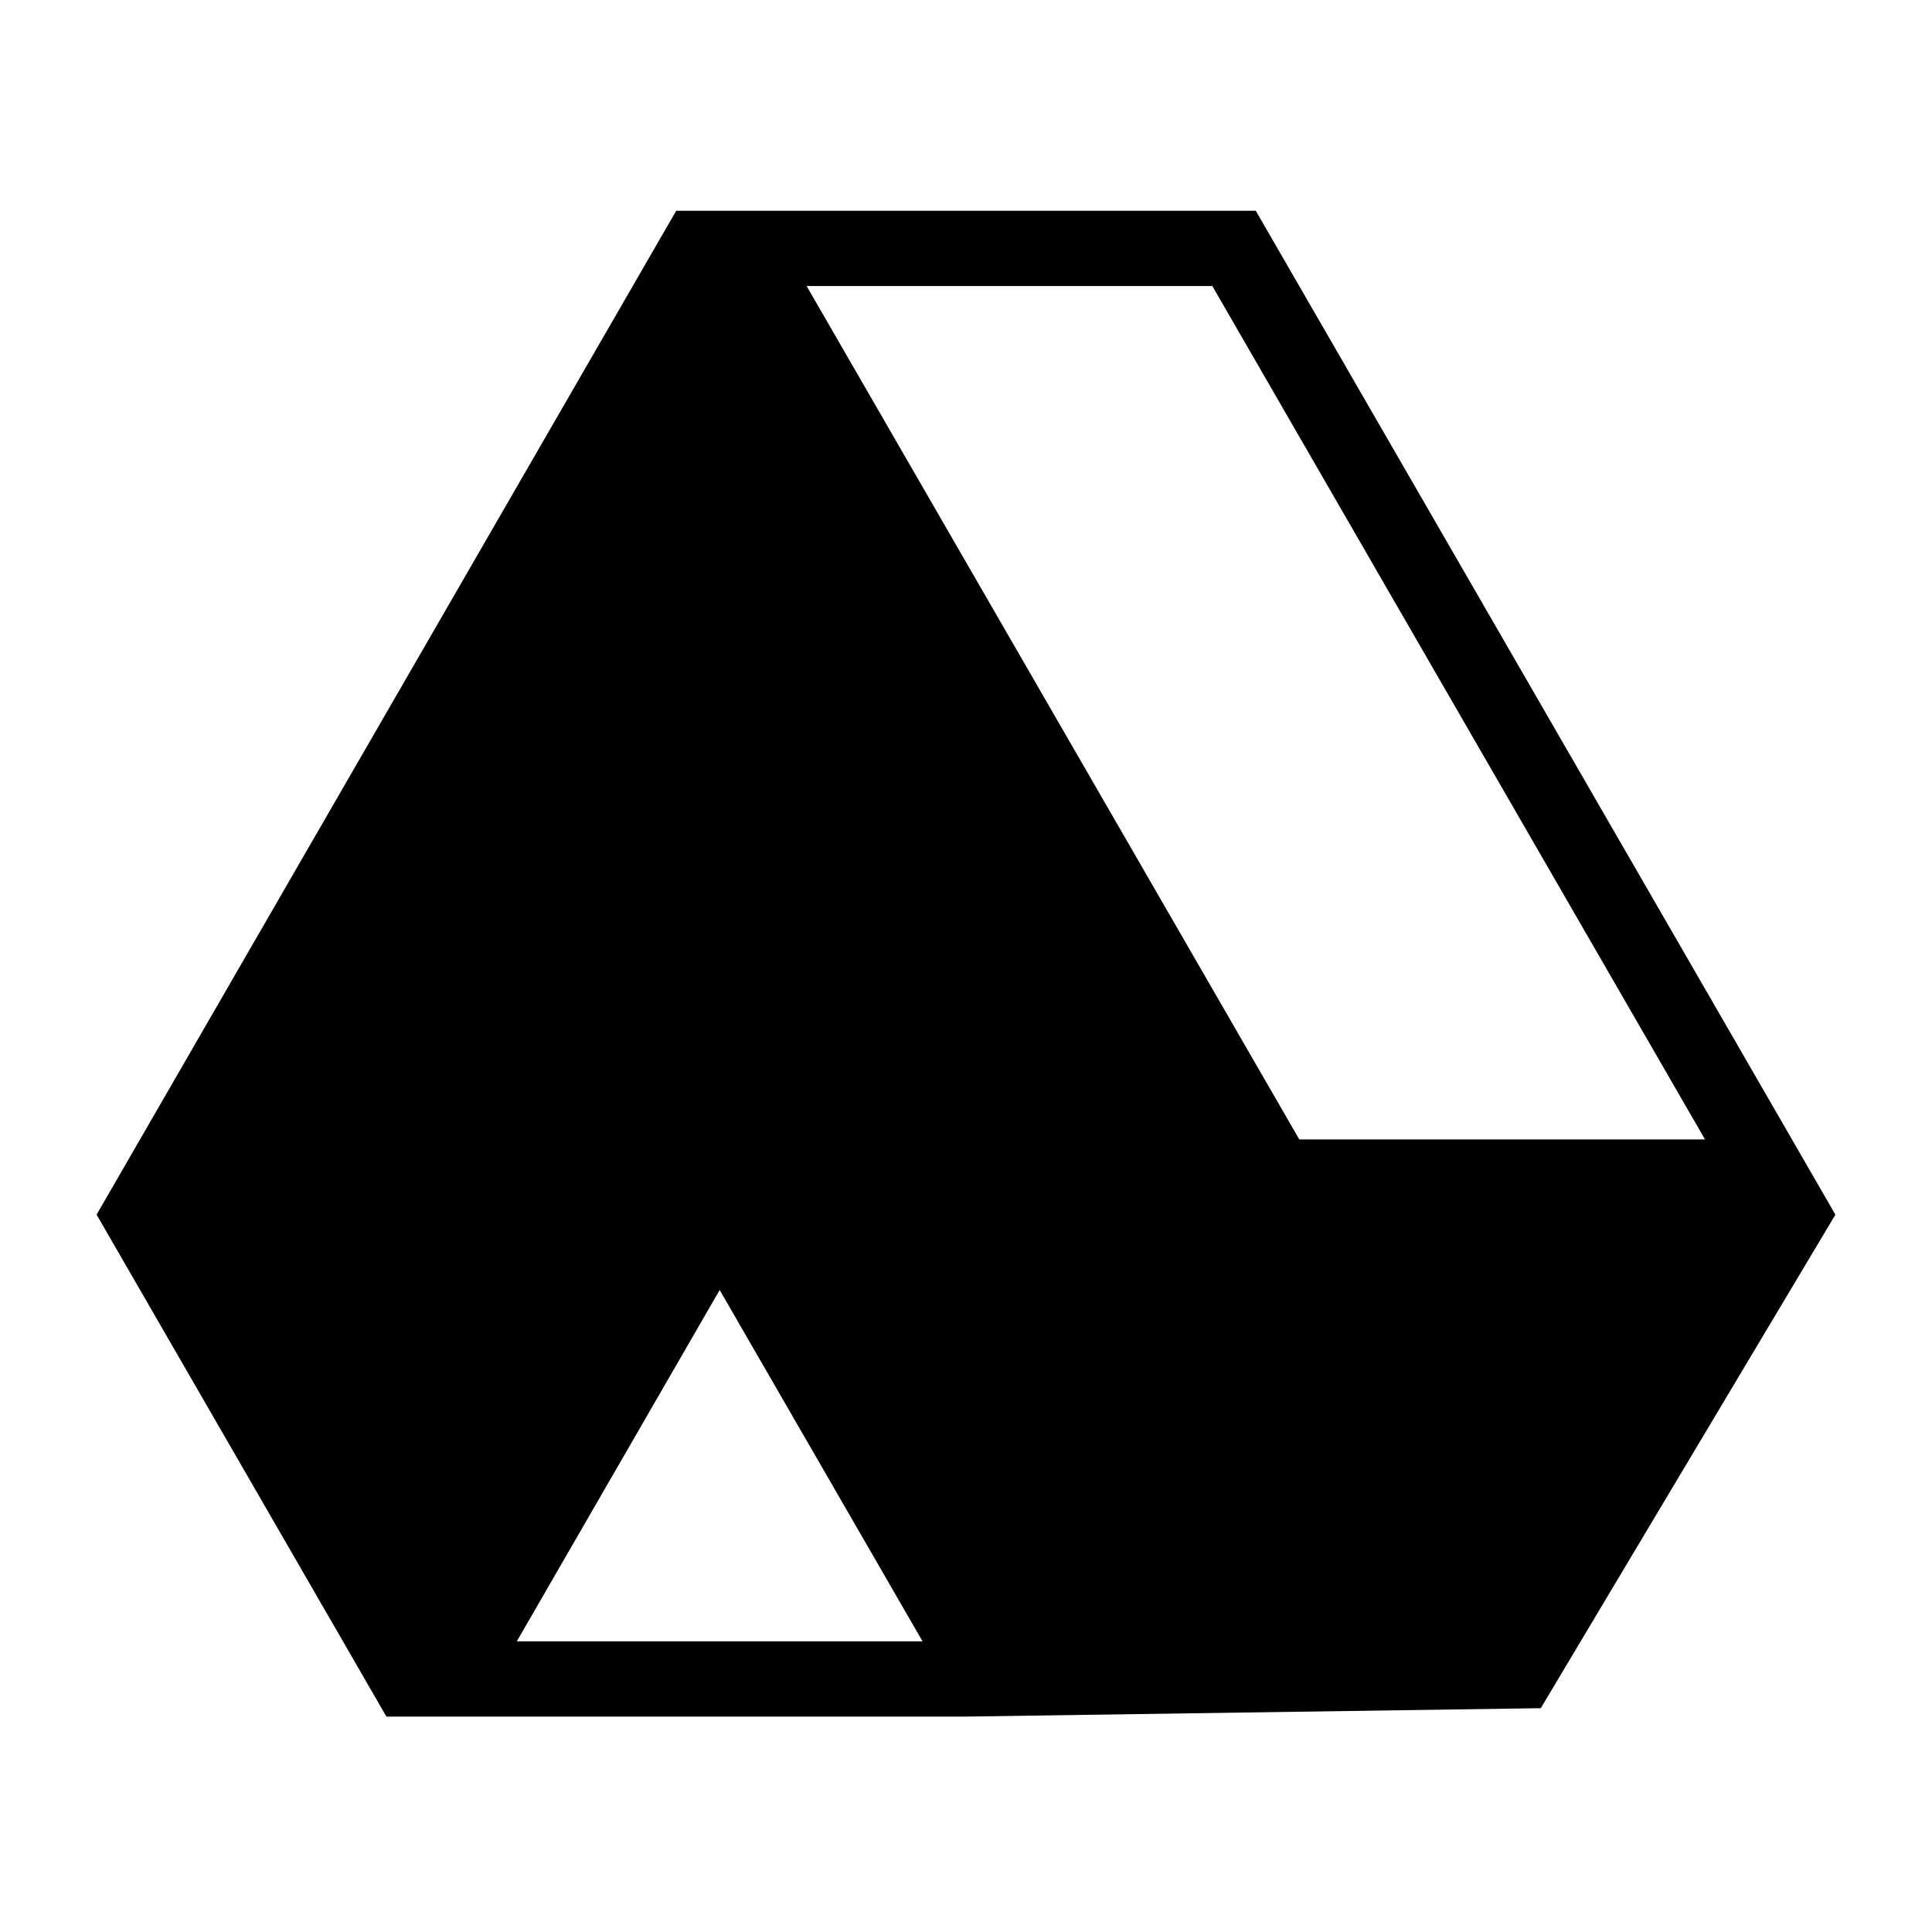
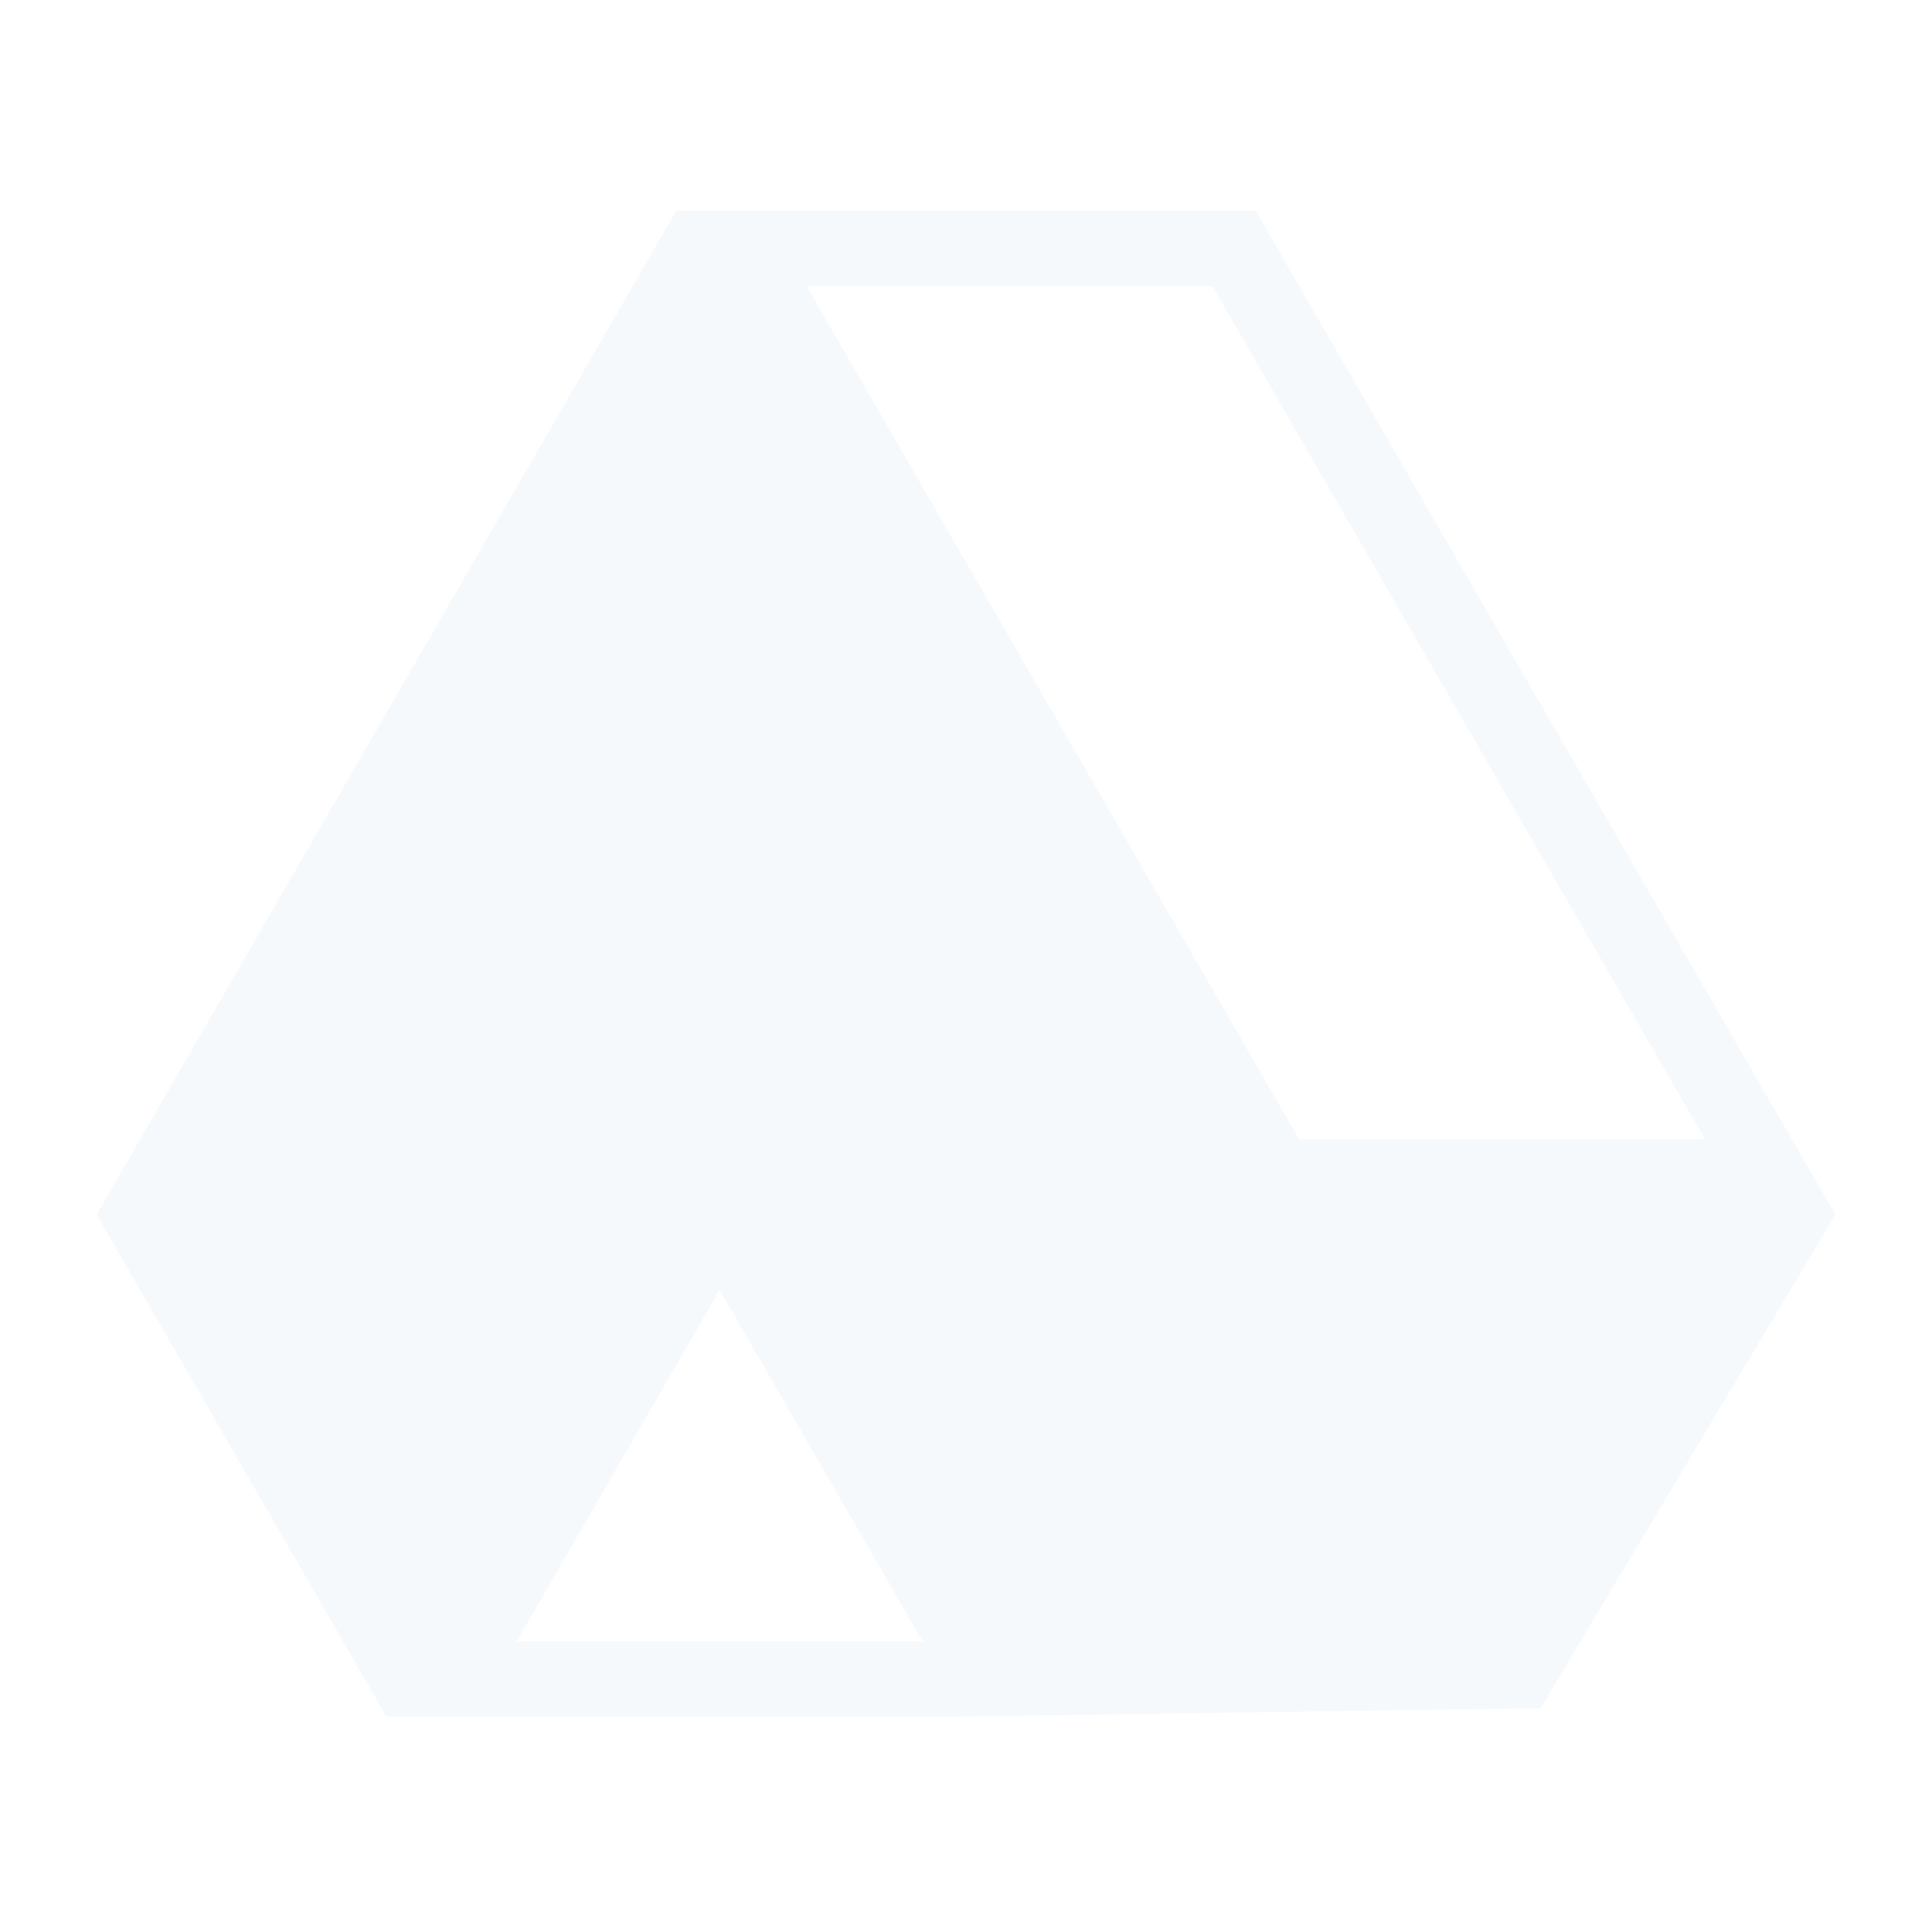
<svg xmlns="http://www.w3.org/2000/svg" width="100%" height="100%" viewBox="0 0 20 20" version="1.1" xml:space="preserve" style="fill-rule:evenodd;clip-rule:evenodd;stroke-linejoin:round;stroke-miterlimit:1.414;">
-   <path id="acb_wp_admin_ui_icon" d="M7,2.182l6,0c2,3.464 4,6.928 6,10.392l-3.05,5.109l-5.95,0.087l-6,0l-3,-5.196l3,-5.196l3,-5.196Zm0.45,11.172l0,0l-2.1,3.637l4.2,0l0,0l-2.1,-3.637Zm5.1,-10.393l-4.2,0l5.1,8.834l4.2,0l-5.1,-8.834Z" style="fill-rule:nonzero;" />
+   <path id="acb_wp_admin_ui_icon" d="M7,2.182l6,0c2,3.464 4,6.928 6,10.392l-3.05,5.109l-5.95,0.087l-6,0l-3,-5.196l3,-5.196l3,-5.196Zm0.45,11.172l0,0l-2.1,3.637l4.2,0l0,0l-2.1,-3.637Zm5.1,-10.393l-4.2,0l5.1,8.834l4.2,0l-5.1,-8.834Z" style="fill:rgb(240,245,250,0.6);fill-rule:nonzero;" />
</svg>
